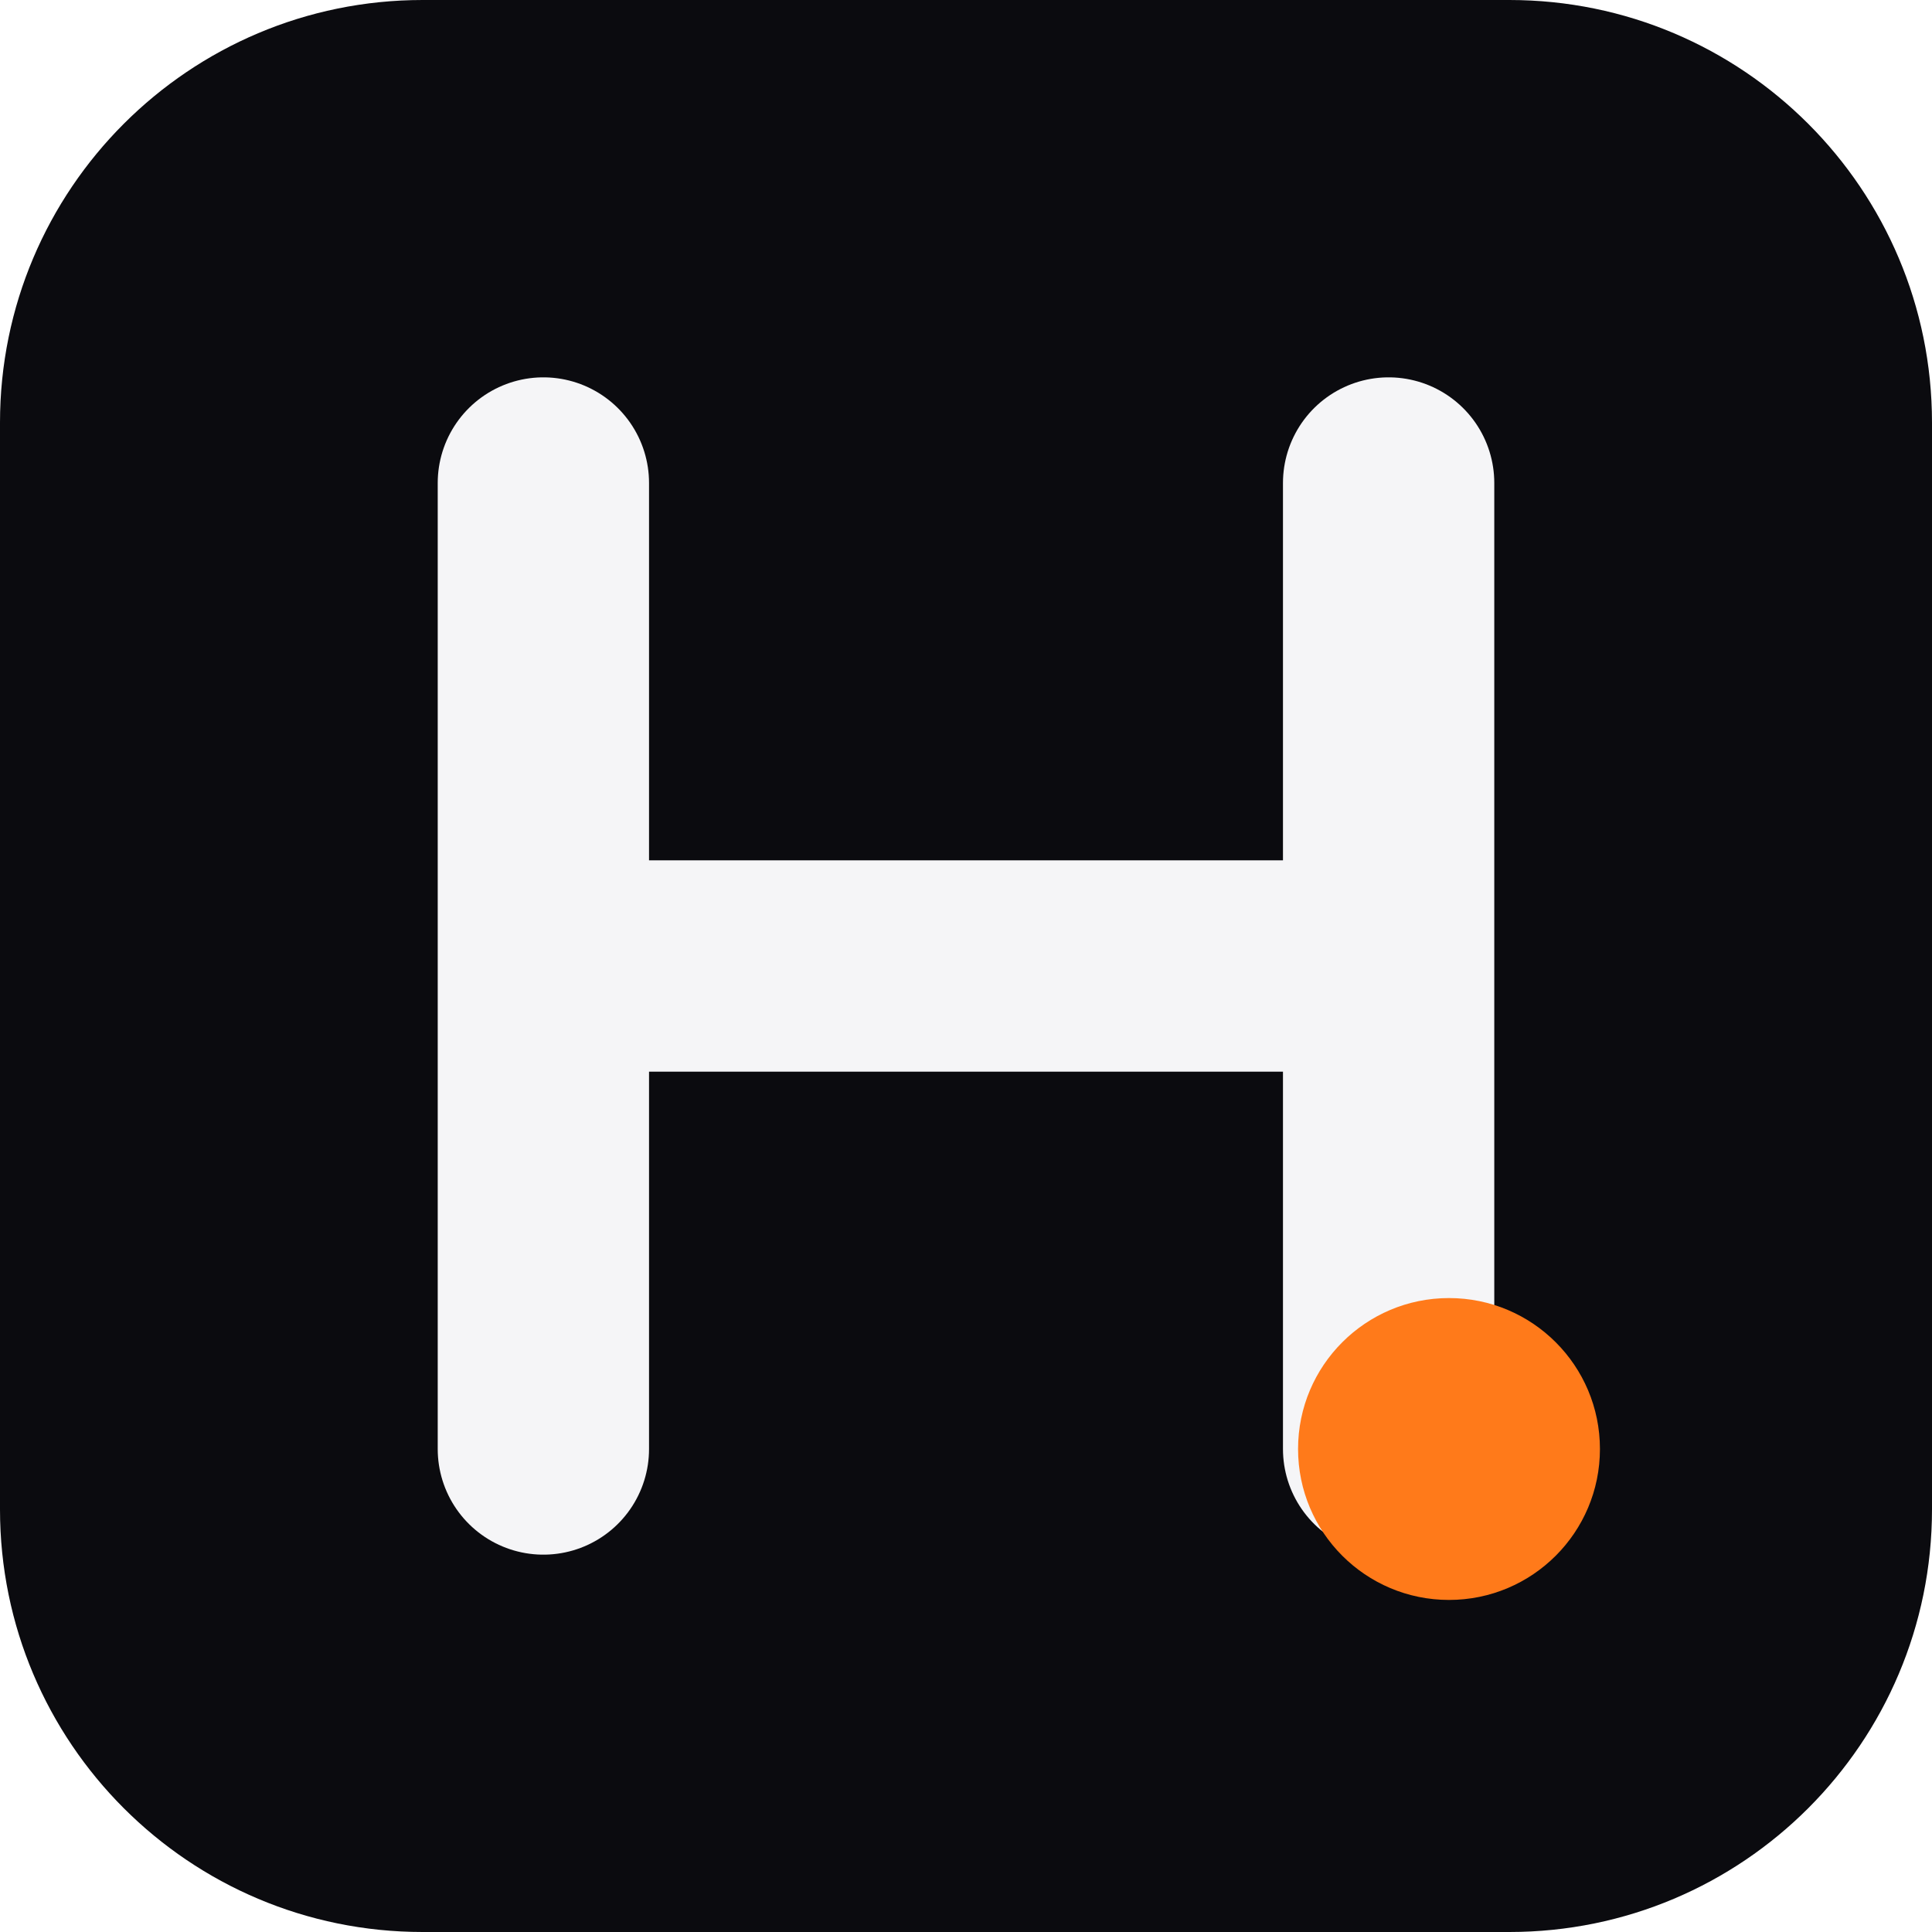
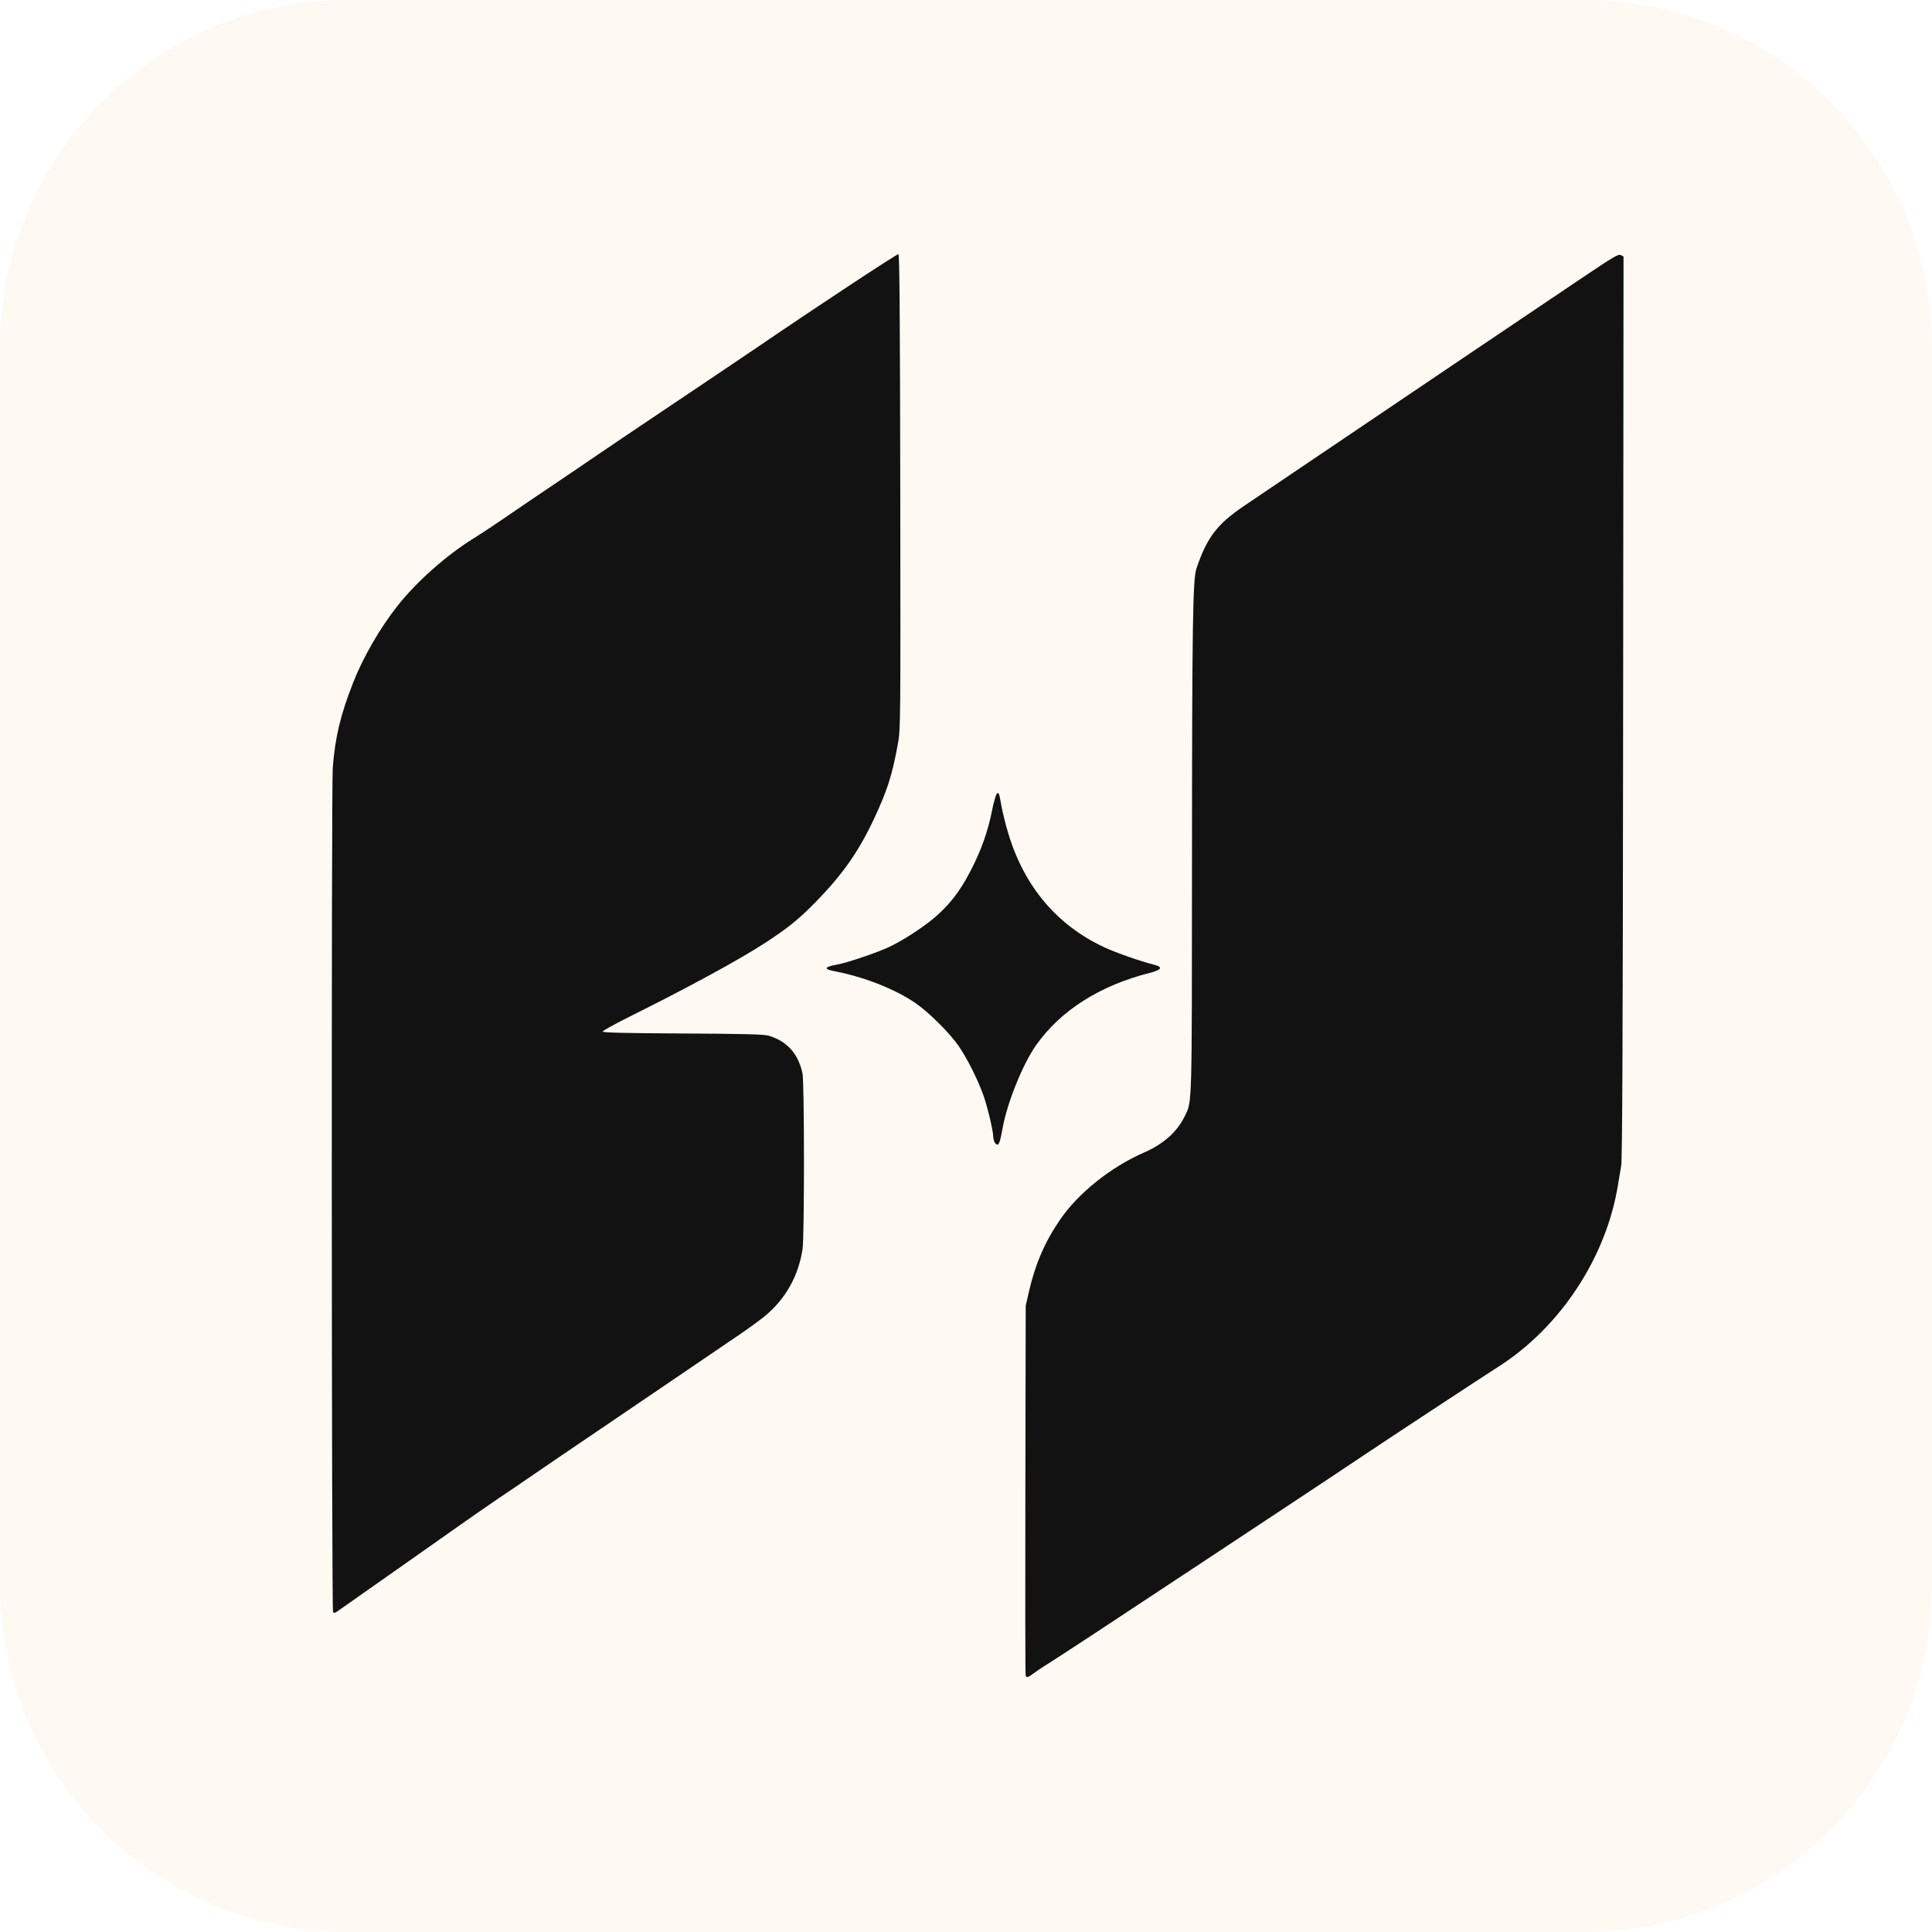
- <svg xmlns="http://www.w3.org/2000/svg" viewBox="0 0 64 64">
-   <rect width="64" height="64" rx="14" fill="#0b0b0f" />
-   <path d="M18 16v32M46 16v32M18 32h28" stroke="#f5f5f7" stroke-width="7" stroke-linecap="round" fill="none" />
-   <circle cx="48" cy="48" r="5" fill="#ff7a1a" />
+ <svg xmlns="http://www.w3.org/2000/svg" viewBox="0 0 100 100">
+   <rect width="100" height="100" rx="18" fill="#FEF9F3" />
+   <g transform="translate(15.98 13.00) scale(0.2056)">
+     <path fill="#121212" fill-rule="evenodd" d="M180.48,358.57C180.39,358.34 180.36,337.30 180.41,311.82L180.50,265.50L181.26,262.17C182.84,255.15 185.28,249.47 189.13,243.85C193.73,237.12 201.88,230.60 210.33,226.90C215.27,224.73 218.68,221.66 220.61,217.63C222.39,213.93 222.33,216.00 222.36,154.50C222.38,93.73 222.55,82.61 223.50,79.83C226.14,72.06 228.70,68.71 235.44,64.15C238.04,62.40 245.54,57.33 252.10,52.90C278.75,34.89 304.04,17.84 320.90,6.50C328.53,1.37 329.72,0.67 330.32,0.99L331.00,1.36L330.90,114.76C330.82,200.35 330.70,228.70 330.40,230.33C330.18,231.53 329.84,233.55 329.64,234.83C326.78,253.09 315.22,270.77 299.61,280.77C294.29,284.17 271.27,299.32 264.83,303.65C261.53,305.87 253.58,311.16 247.17,315.39C240.75,319.63 230.85,326.17 225.17,329.94C201.79,345.42 189.04,353.80 185.73,355.86C184.57,356.58 183.09,357.58 182.43,358.08C181.11,359.10 180.72,359.20 180.48,358.57ZM6.12,342.59C5.75,342.00 5.68,134.73 6.05,130.05C6.65,122.32 7.98,116.77 11.21,108.55C13.64,102.33 17.97,94.83 22.28,89.38C27.14,83.22 34.46,76.72 41.34,72.41C43.45,71.10 47.12,68.68 49.50,67.03C51.88,65.38 57.28,61.71 61.50,58.88C65.72,56.04 70.67,52.69 72.50,51.42C74.33,50.16 83.11,44.24 92.00,38.28C100.89,32.32 110.42,25.90 113.17,24.03C127.46,14.27 148.11,0.65 148.45,0.76C148.74,0.86 148.85,15.94 148.92,60.57C149.00,118.63 148.98,120.35 148.35,123.88C146.88,131.98 145.66,135.79 142.15,143.24C138.45,151.09 134.41,156.87 128.00,163.46C123.48,168.11 120.82,170.28 114.92,174.13C108.46,178.34 95.53,185.38 80.58,192.81C76.96,194.62 74.00,196.26 74.00,196.47C74.00,196.74 79.43,196.87 94.15,196.95C109.70,197.03 114.64,197.16 115.77,197.50C120.43,198.90 123.23,202.02 124.30,206.98C124.79,209.27 124.80,248.29 124.31,251.33C123.23,258.09 120.08,263.69 114.96,267.99C113.75,269.00 110.82,271.14 108.46,272.74C106.10,274.34 99.44,278.87 93.67,282.80C87.89,286.73 78.37,293.20 72.50,297.17C66.63,301.14 59.66,305.89 57.00,307.72C54.34,309.55 50.22,312.36 47.83,313.95C45.45,315.55 40.23,319.18 36.23,322.01C32.23,324.85 27.35,328.28 25.39,329.65C23.44,331.01 18.76,334.30 15.00,336.95C11.24,339.60 7.76,342.05 7.27,342.39C6.58,342.87 6.32,342.92 6.12,342.59ZM172.69,224.38C172.49,224.01 172.33,223.39 172.33,223.00C172.33,221.49 170.87,215.36 169.83,212.46C168.34,208.35 165.78,203.25 163.62,200.11C161.39,196.87 156.18,191.67 152.85,189.37C147.74,185.83 139.91,182.73 132.59,181.32C129.56,180.74 129.66,180.22 132.90,179.63C135.47,179.15 141.77,177.06 145.54,175.43C149.28,173.81 155.39,169.81 158.45,166.99C161.90,163.81 164.17,160.74 166.68,155.89C169.31,150.80 171.01,146.00 172.02,140.83C172.42,138.82 172.94,136.95 173.19,136.69C173.74,136.11 173.73,136.08 174.46,140.01C174.74,141.57 175.51,144.61 176.17,146.77C180.17,159.97 188.37,169.67 200.19,175.21C203.22,176.62 209.38,178.78 212.94,179.68C215.11,180.22 214.68,180.95 211.75,181.69C199.20,184.87 189.41,191.07 183.21,199.76C179.81,204.52 175.82,214.37 174.67,220.83C174.11,223.95 173.86,224.77 173.42,224.92C173.21,224.98 172.88,224.74 172.69,224.38Z" />
+   </g>
</svg>
